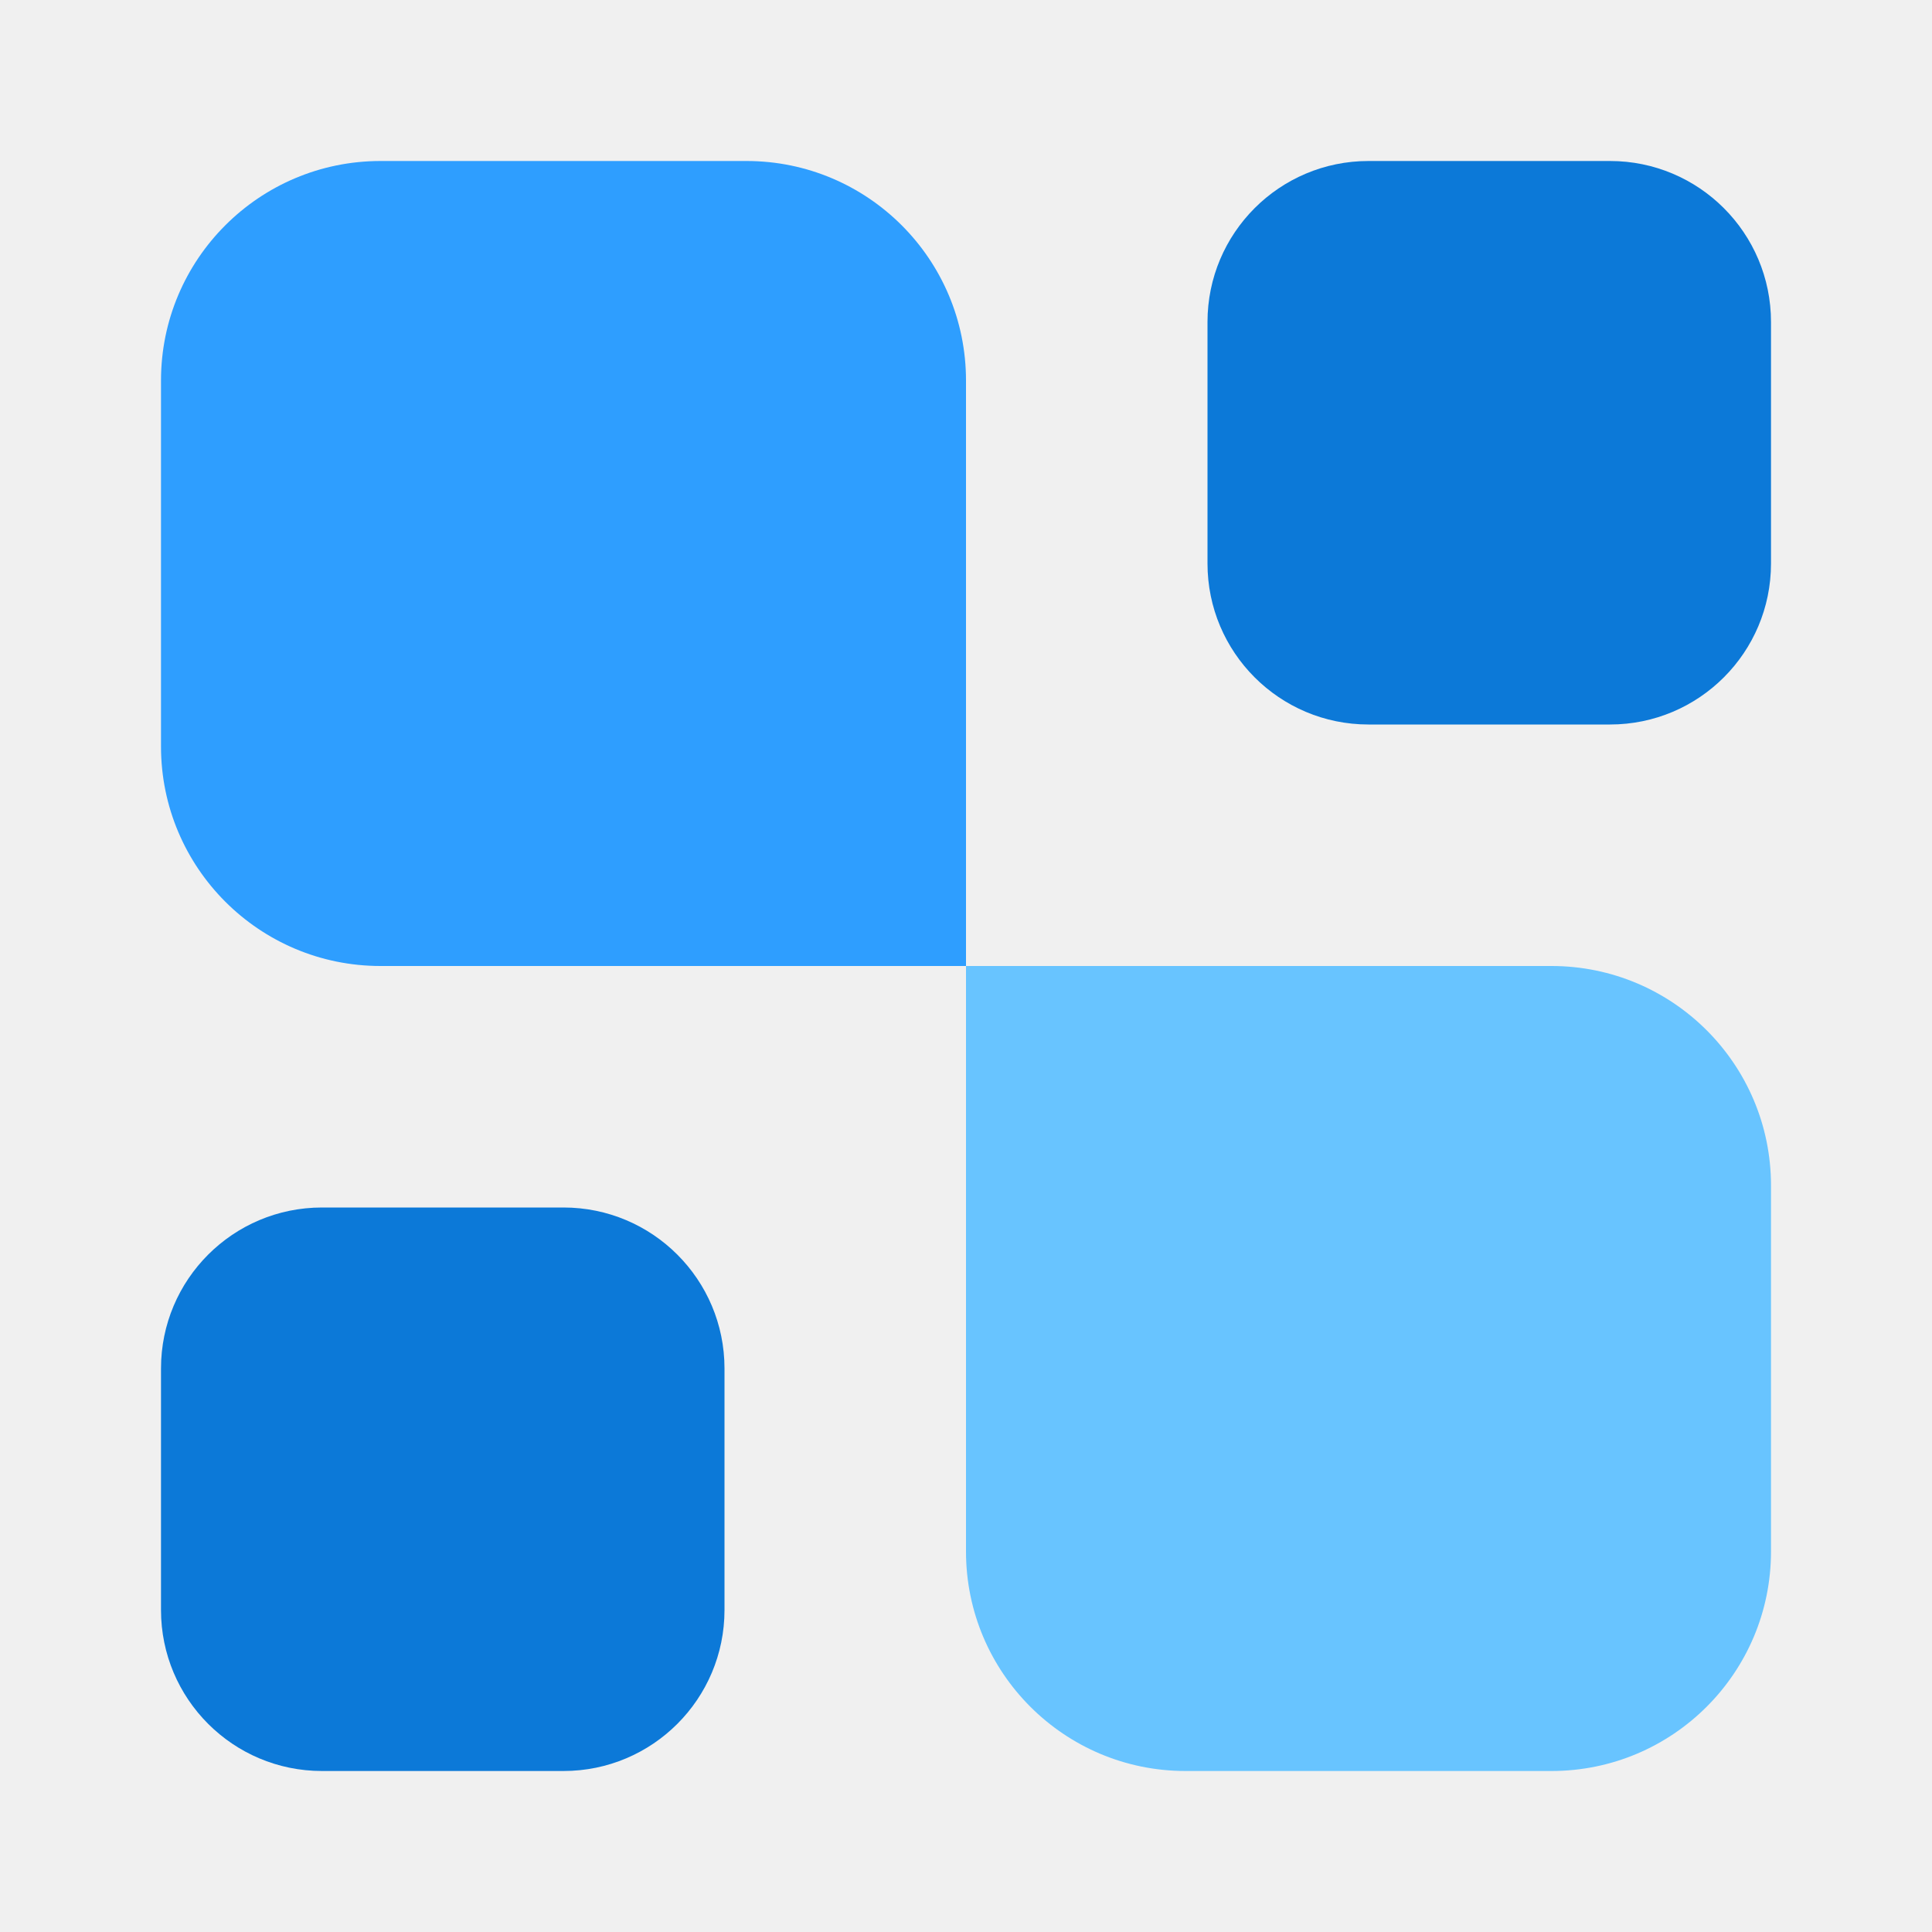
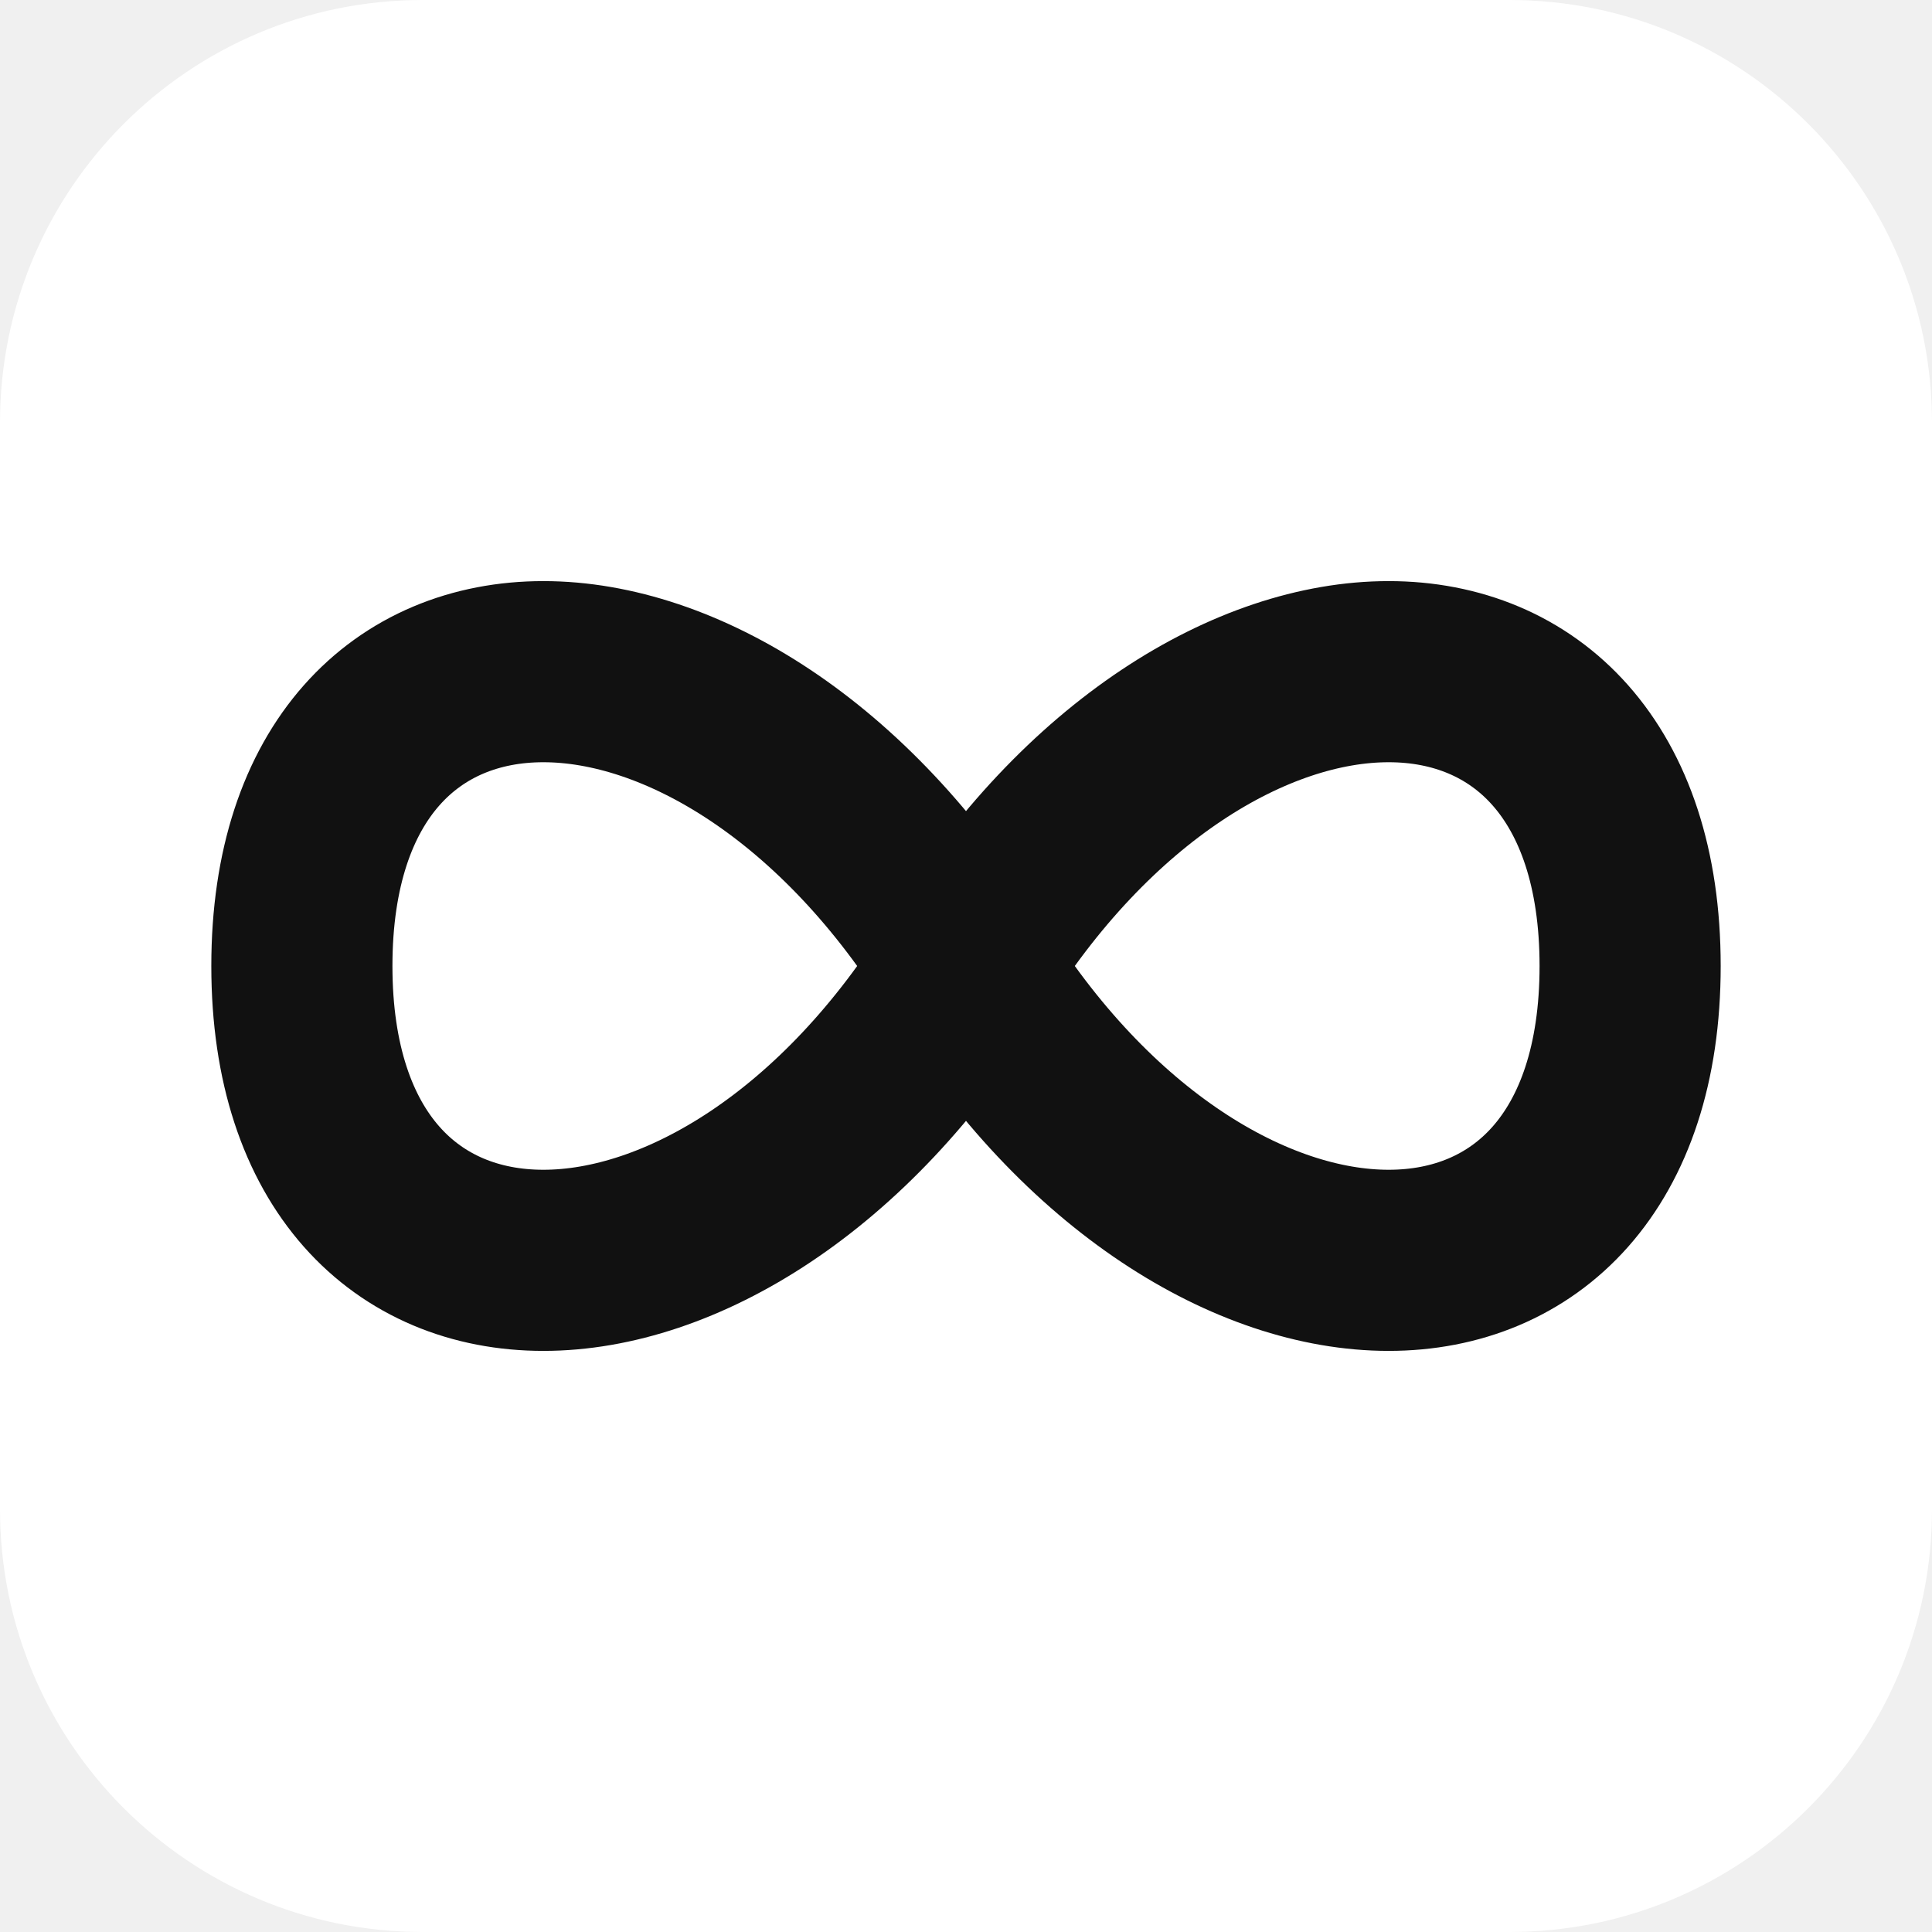
- <svg xmlns="http://www.w3.org/2000/svg" width="24" height="24" viewBox="0 0 24 24" fill="none">
-   <path d="M22 19.273C22 20.779 20.779 22 19.273 22H14.727C13.221 22 12 20.779 12 19.273V12H19.273C20.779 12 22 13.221 22 14.727V19.273Z" fill="#68C4FF" />
-   <path d="M20 2C21.105 2 22 2.895 22 4V7C22 8.105 21.105 9 20 9H17C15.895 9 15 8.105 15 7V4C15 2.895 15.895 2 17 2H20Z" fill="#0C79D8" />
-   <path d="M7 15C8.105 15 9 15.895 9 17V20C9 21.105 8.105 22 7 22H4C2.895 22 2 21.105 2 20V17C2 15.895 2.895 15 4 15H7Z" fill="#0C79D8" />
-   <path d="M12 12H4.727C3.221 12 2 10.779 2 9.273V4.727C2 3.221 3.221 2 4.727 2H9.273C10.779 2 12 3.221 12 4.727V12Z" fill="#2E9EFF" />
+ <svg xmlns="http://www.w3.org/2000/svg" viewBox="0 0 64 64">
+   <rect width="64" height="64" rx="14" fill="#ffffff" />
+   <path d="M32 32C24 19 10 19 10 32s14 13 22 0c8-13 22-13 22 0s-14 13-22 0Z" fill="none" stroke="#111111" stroke-width="6" stroke-linecap="round" stroke-linejoin="round" />
</svg>
